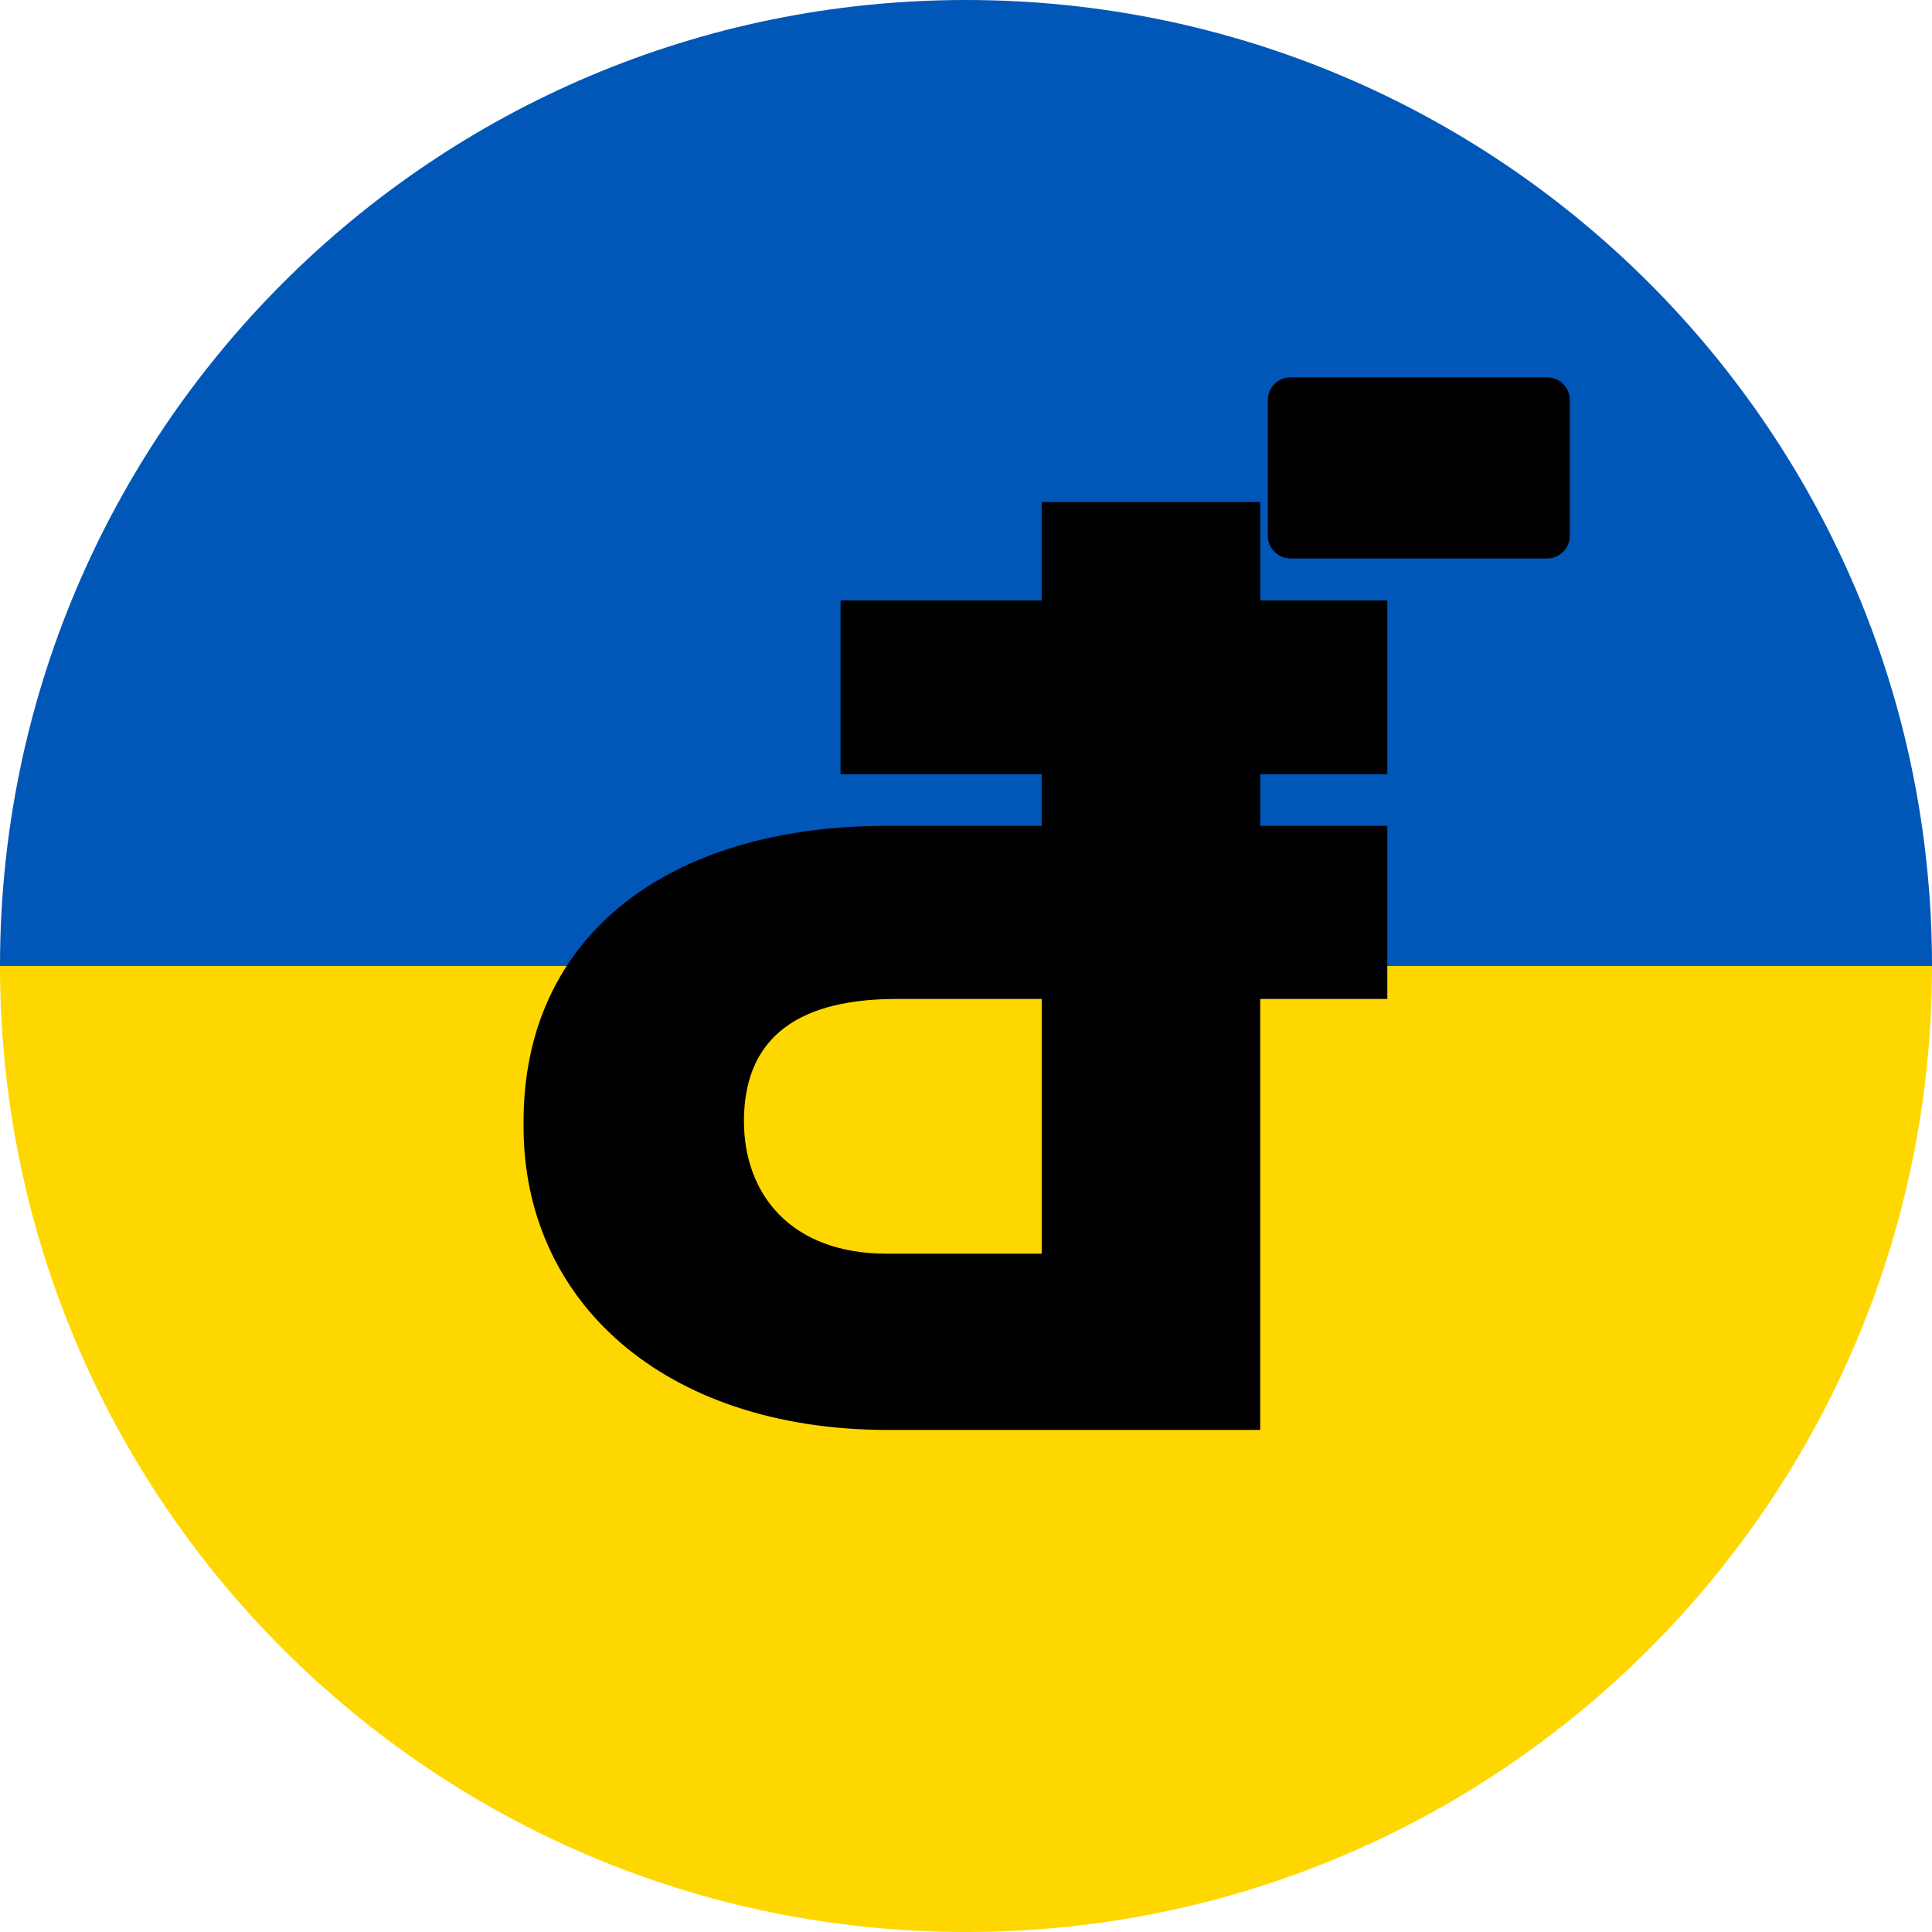
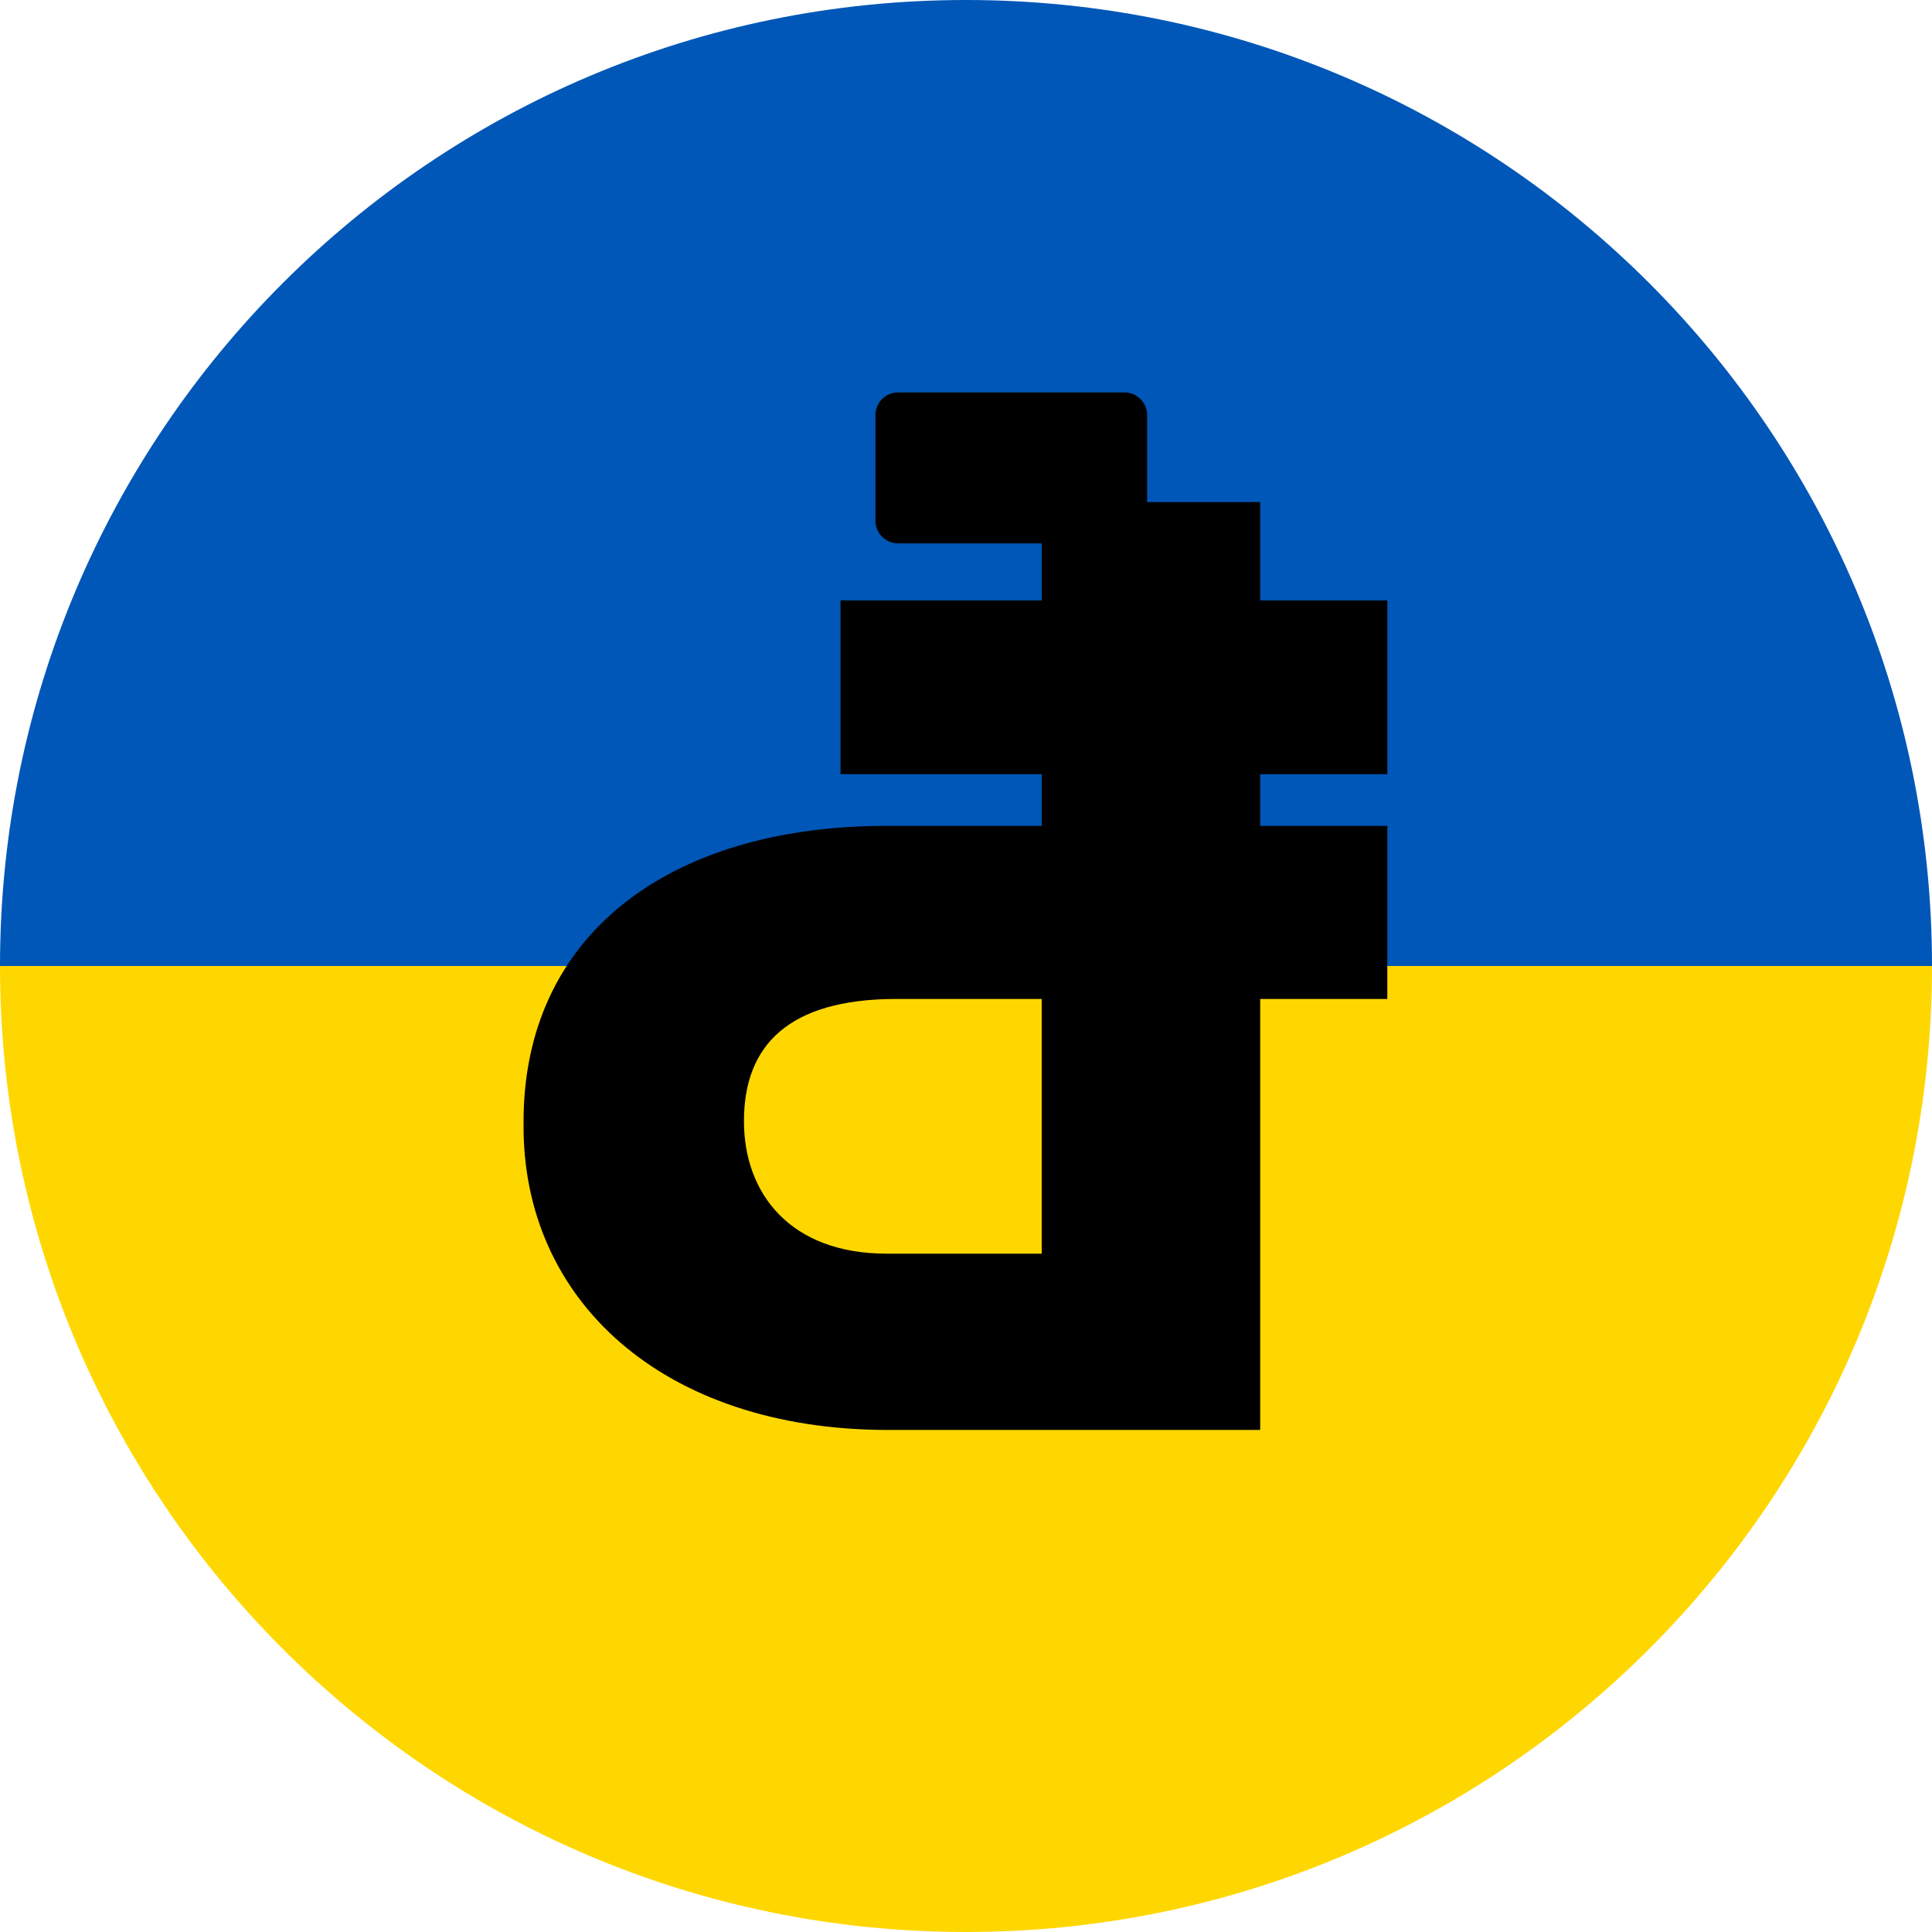
<svg xmlns="http://www.w3.org/2000/svg" width="256" height="256" viewBox="0 0 256 256">
  <defs>
    <clipPath id="clip-circle">
      <circle cx="128" cy="128" r="128" />
    </clipPath>
  </defs>
  <g clip-path="url(#clip-circle)">
    <rect width="256" height="128" fill="#0057B7" />
    <rect y="128" width="256" height="128" fill="#FFD700" />
  </g>
  <g transform="translate(128 128) rotate(180) translate(-128 -128)">
    <text x="128" y="128" text-anchor="middle" dominant-baseline="central" font-family="Inter, 'Segoe UI', Arial, sans-serif" font-size="169" font-weight="800" fill="#000000">₽</text>
-     <rect x="48" y="182" width="40" height="24" rx="3" fill="#000000" />
+     <rect x="104" y="184" width="36" height="20" rx="3" fill="#000000" />
  </g>
</svg>
